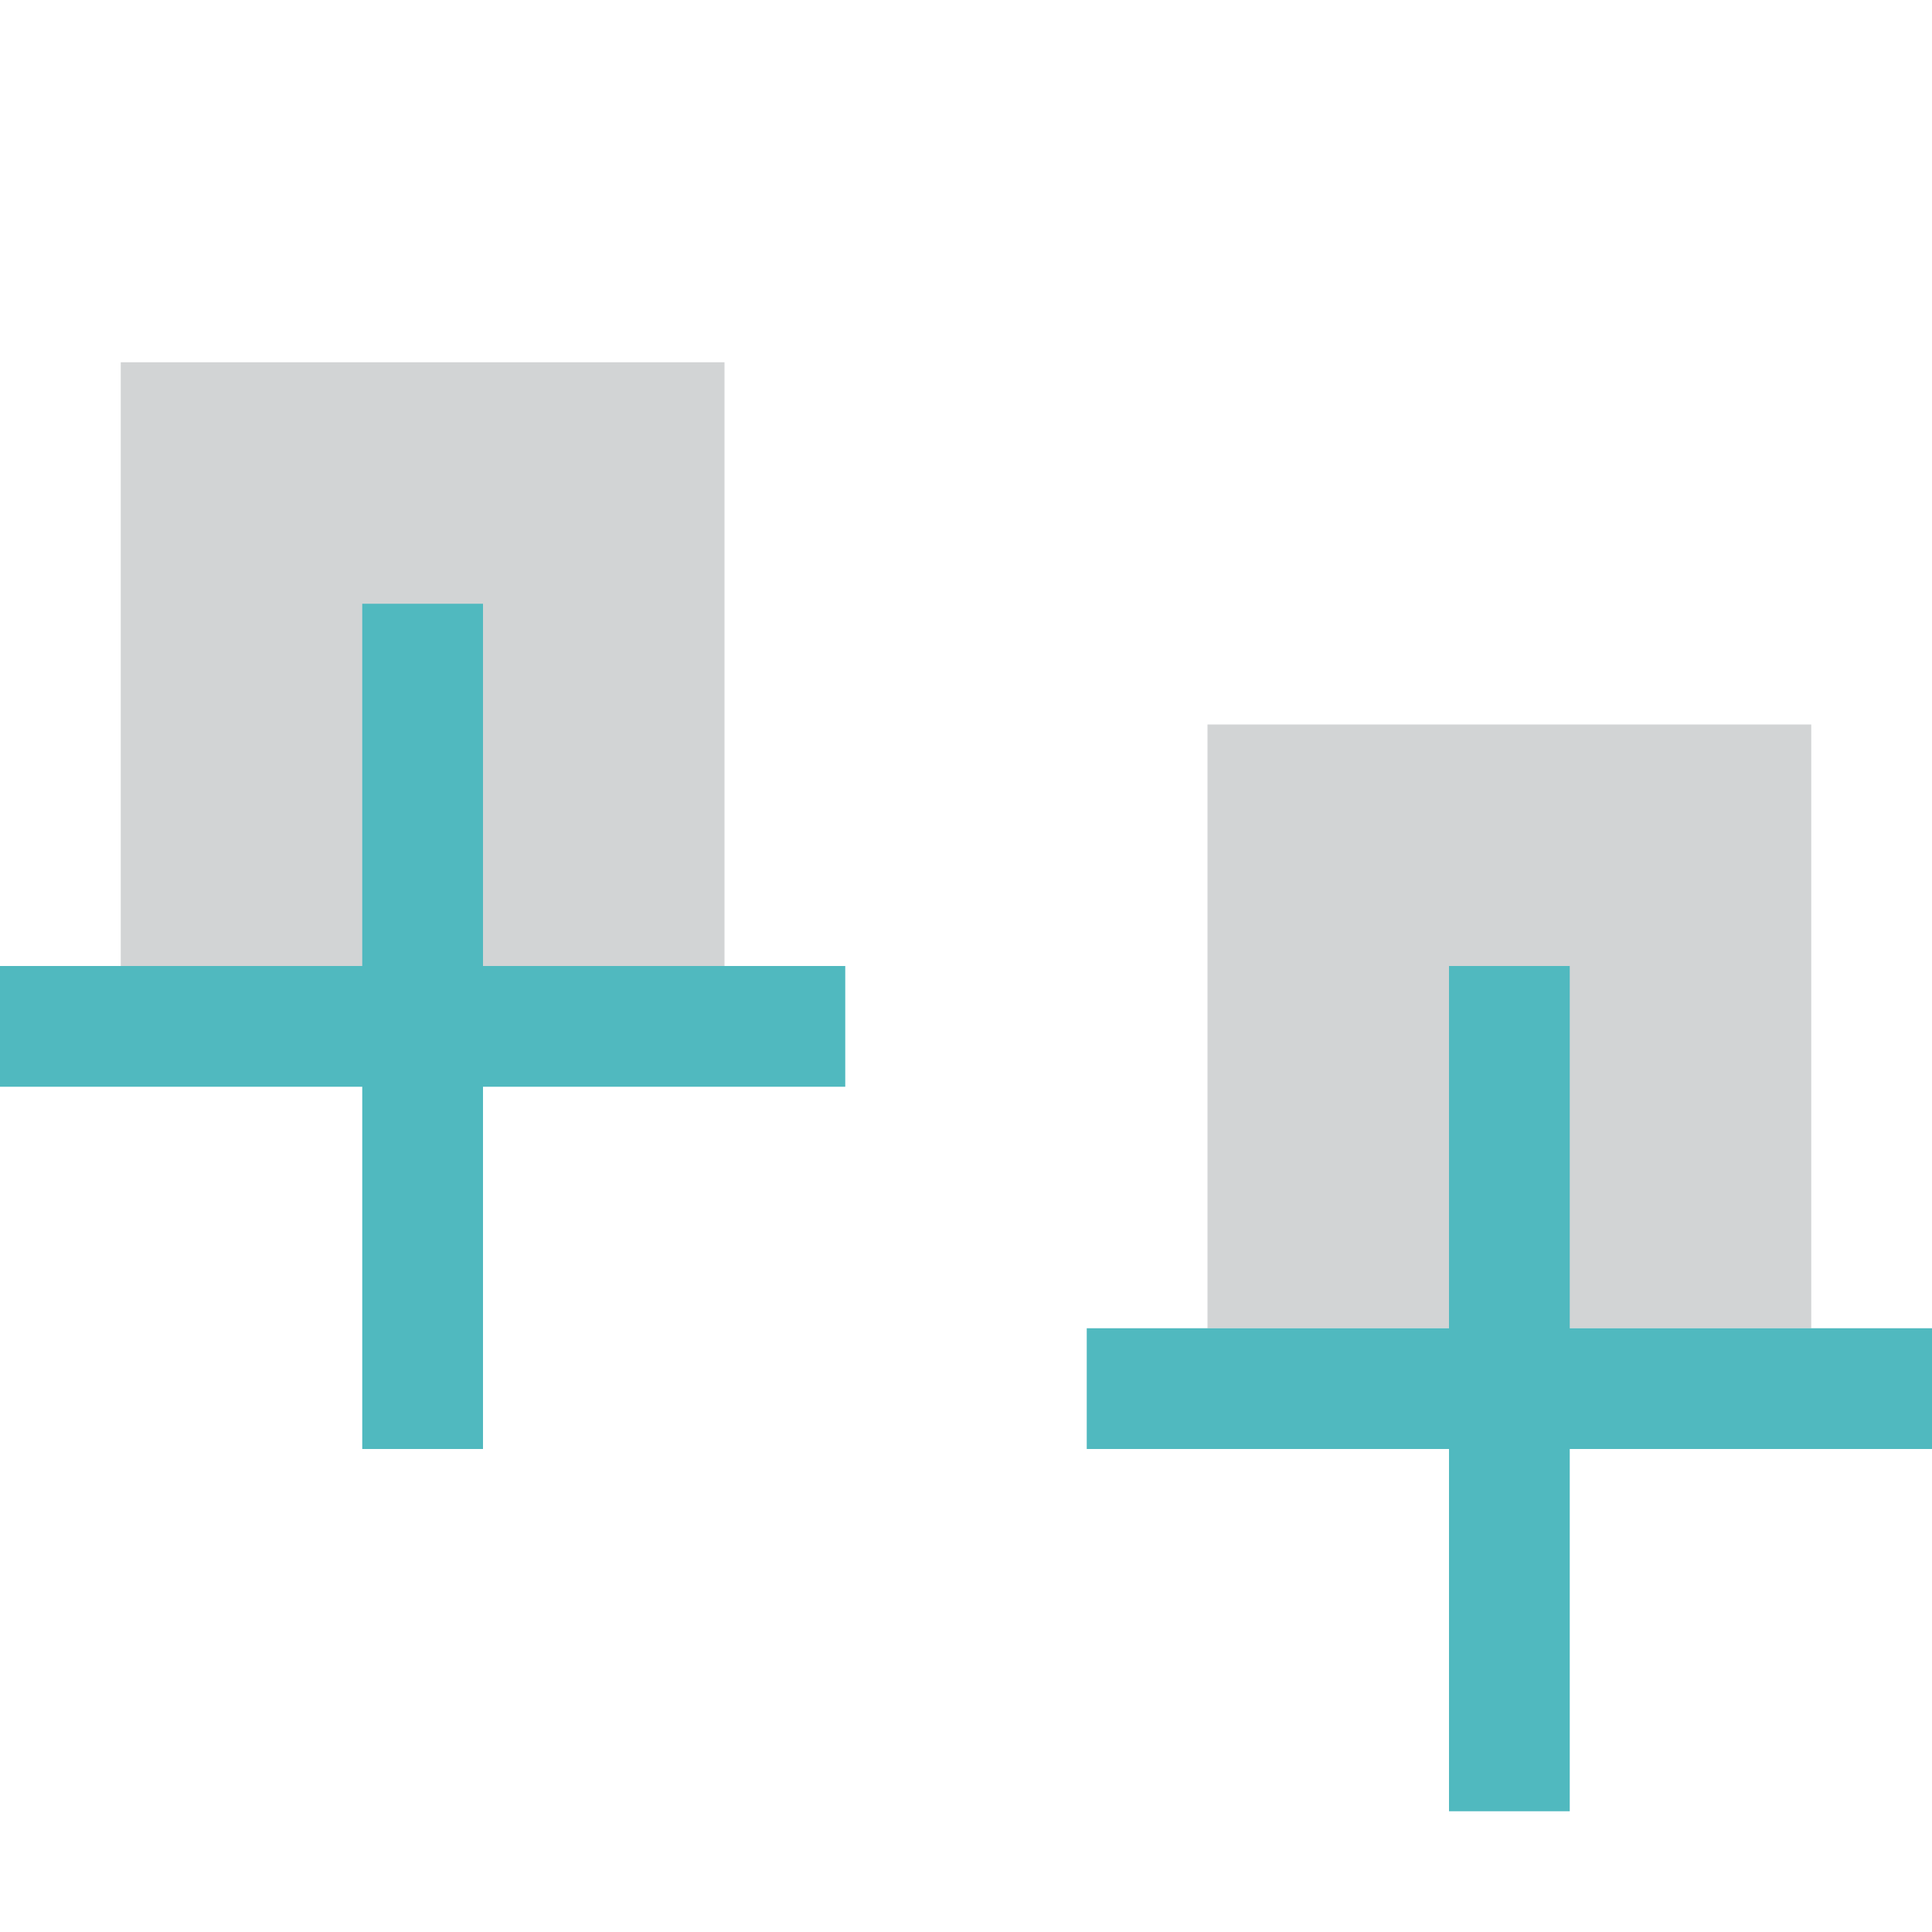
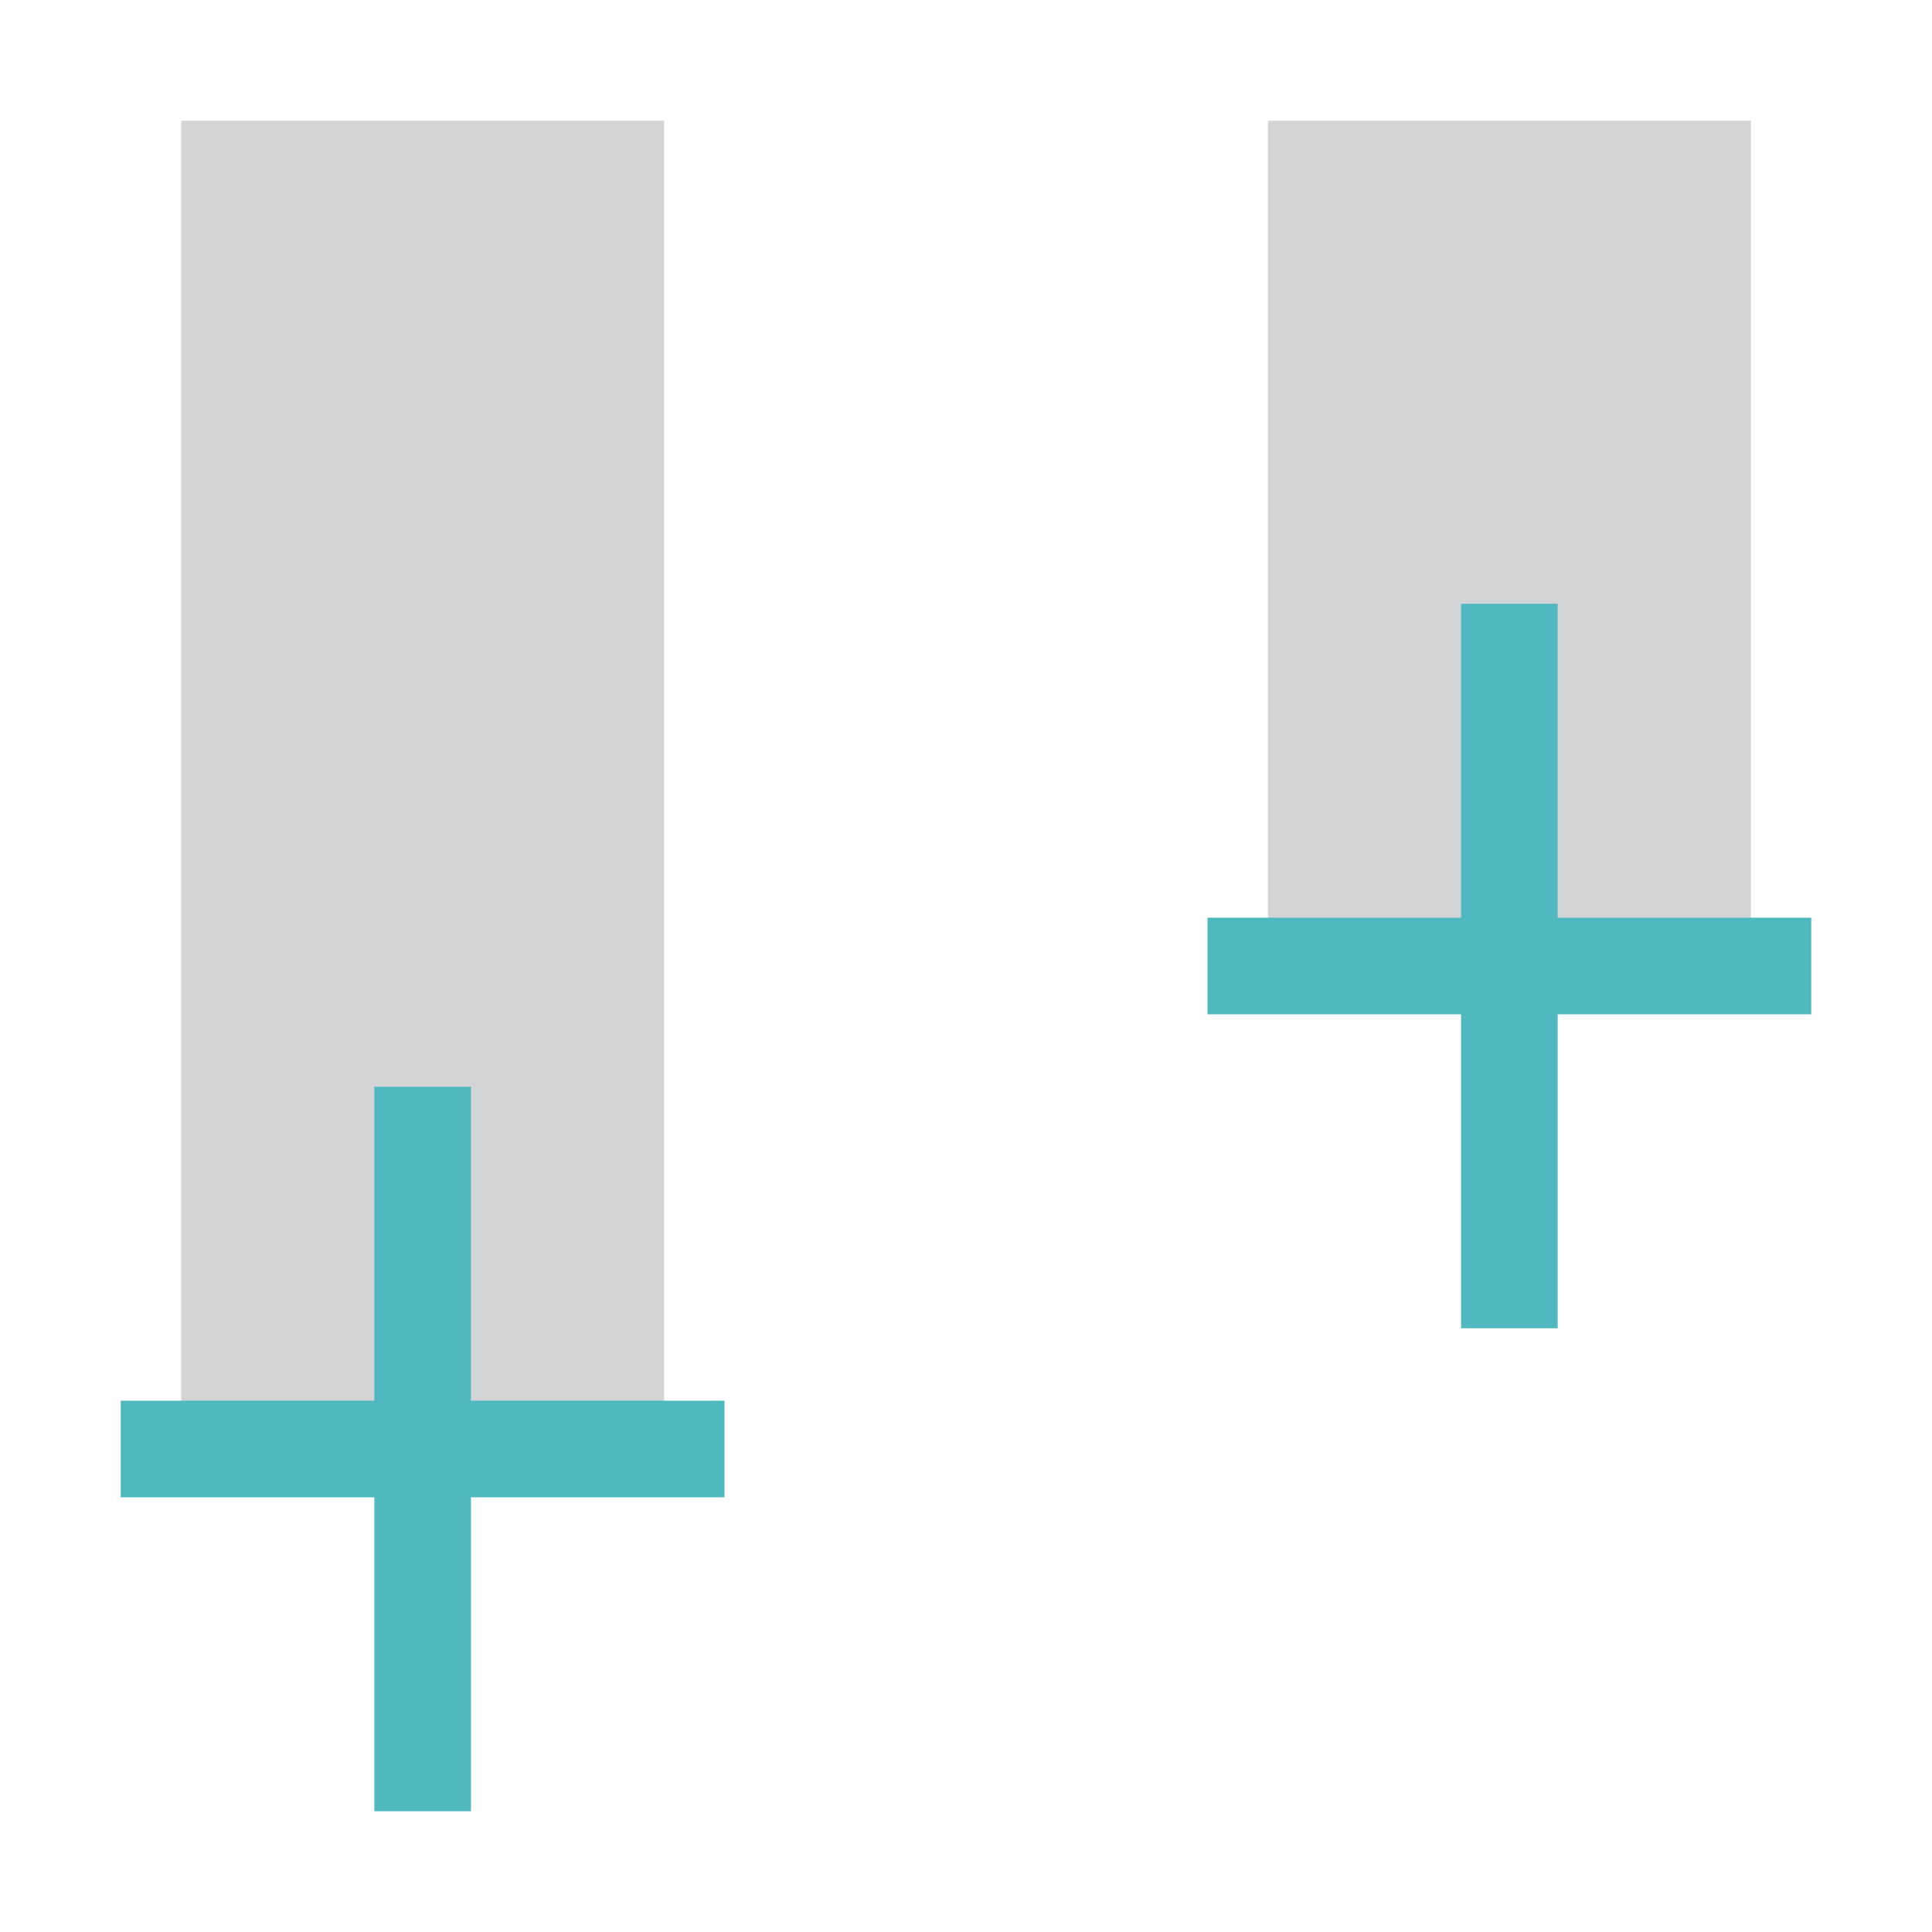
<svg xmlns="http://www.w3.org/2000/svg" width="32" height="32" viewBox="0 0 16 16">
-   <g stroke-linecap="square" stroke-linejoin="miter">
-     <rect x="1" y="3" width="5" height="5" rx="0" fill="#d2d4d5" stroke="none" stroke-width="1" />
-     <rect x="10" y="6" width="5" height="5" rx="0" fill="#d2d4d5" stroke="none" stroke-width="1" />
-     <path d="M3.5 5.5 V11.5 M.5 8.5 H6.5 M12.5 8.5 V14.5 M9.5 11.5 H15.5" fill="none" stroke="#50b9bf" stroke-width="1" />
+   <g stroke-linecap="butt" stroke-linejoin="miter">
+     <rect x="1.5" y="1" width="4" height="11" fill="#d2d4d5" stroke="none" />
+     <rect x="10.5" y="1" width="4" height="7" fill="#d2d4d5" stroke="none" />
+     <path d="M3.5 9 V15 M1 12 H6 M12.5 5 V11 M10 8 H15" fill="none" stroke="#50b9bf" stroke-width="0.8" />
  </g>
</svg>
